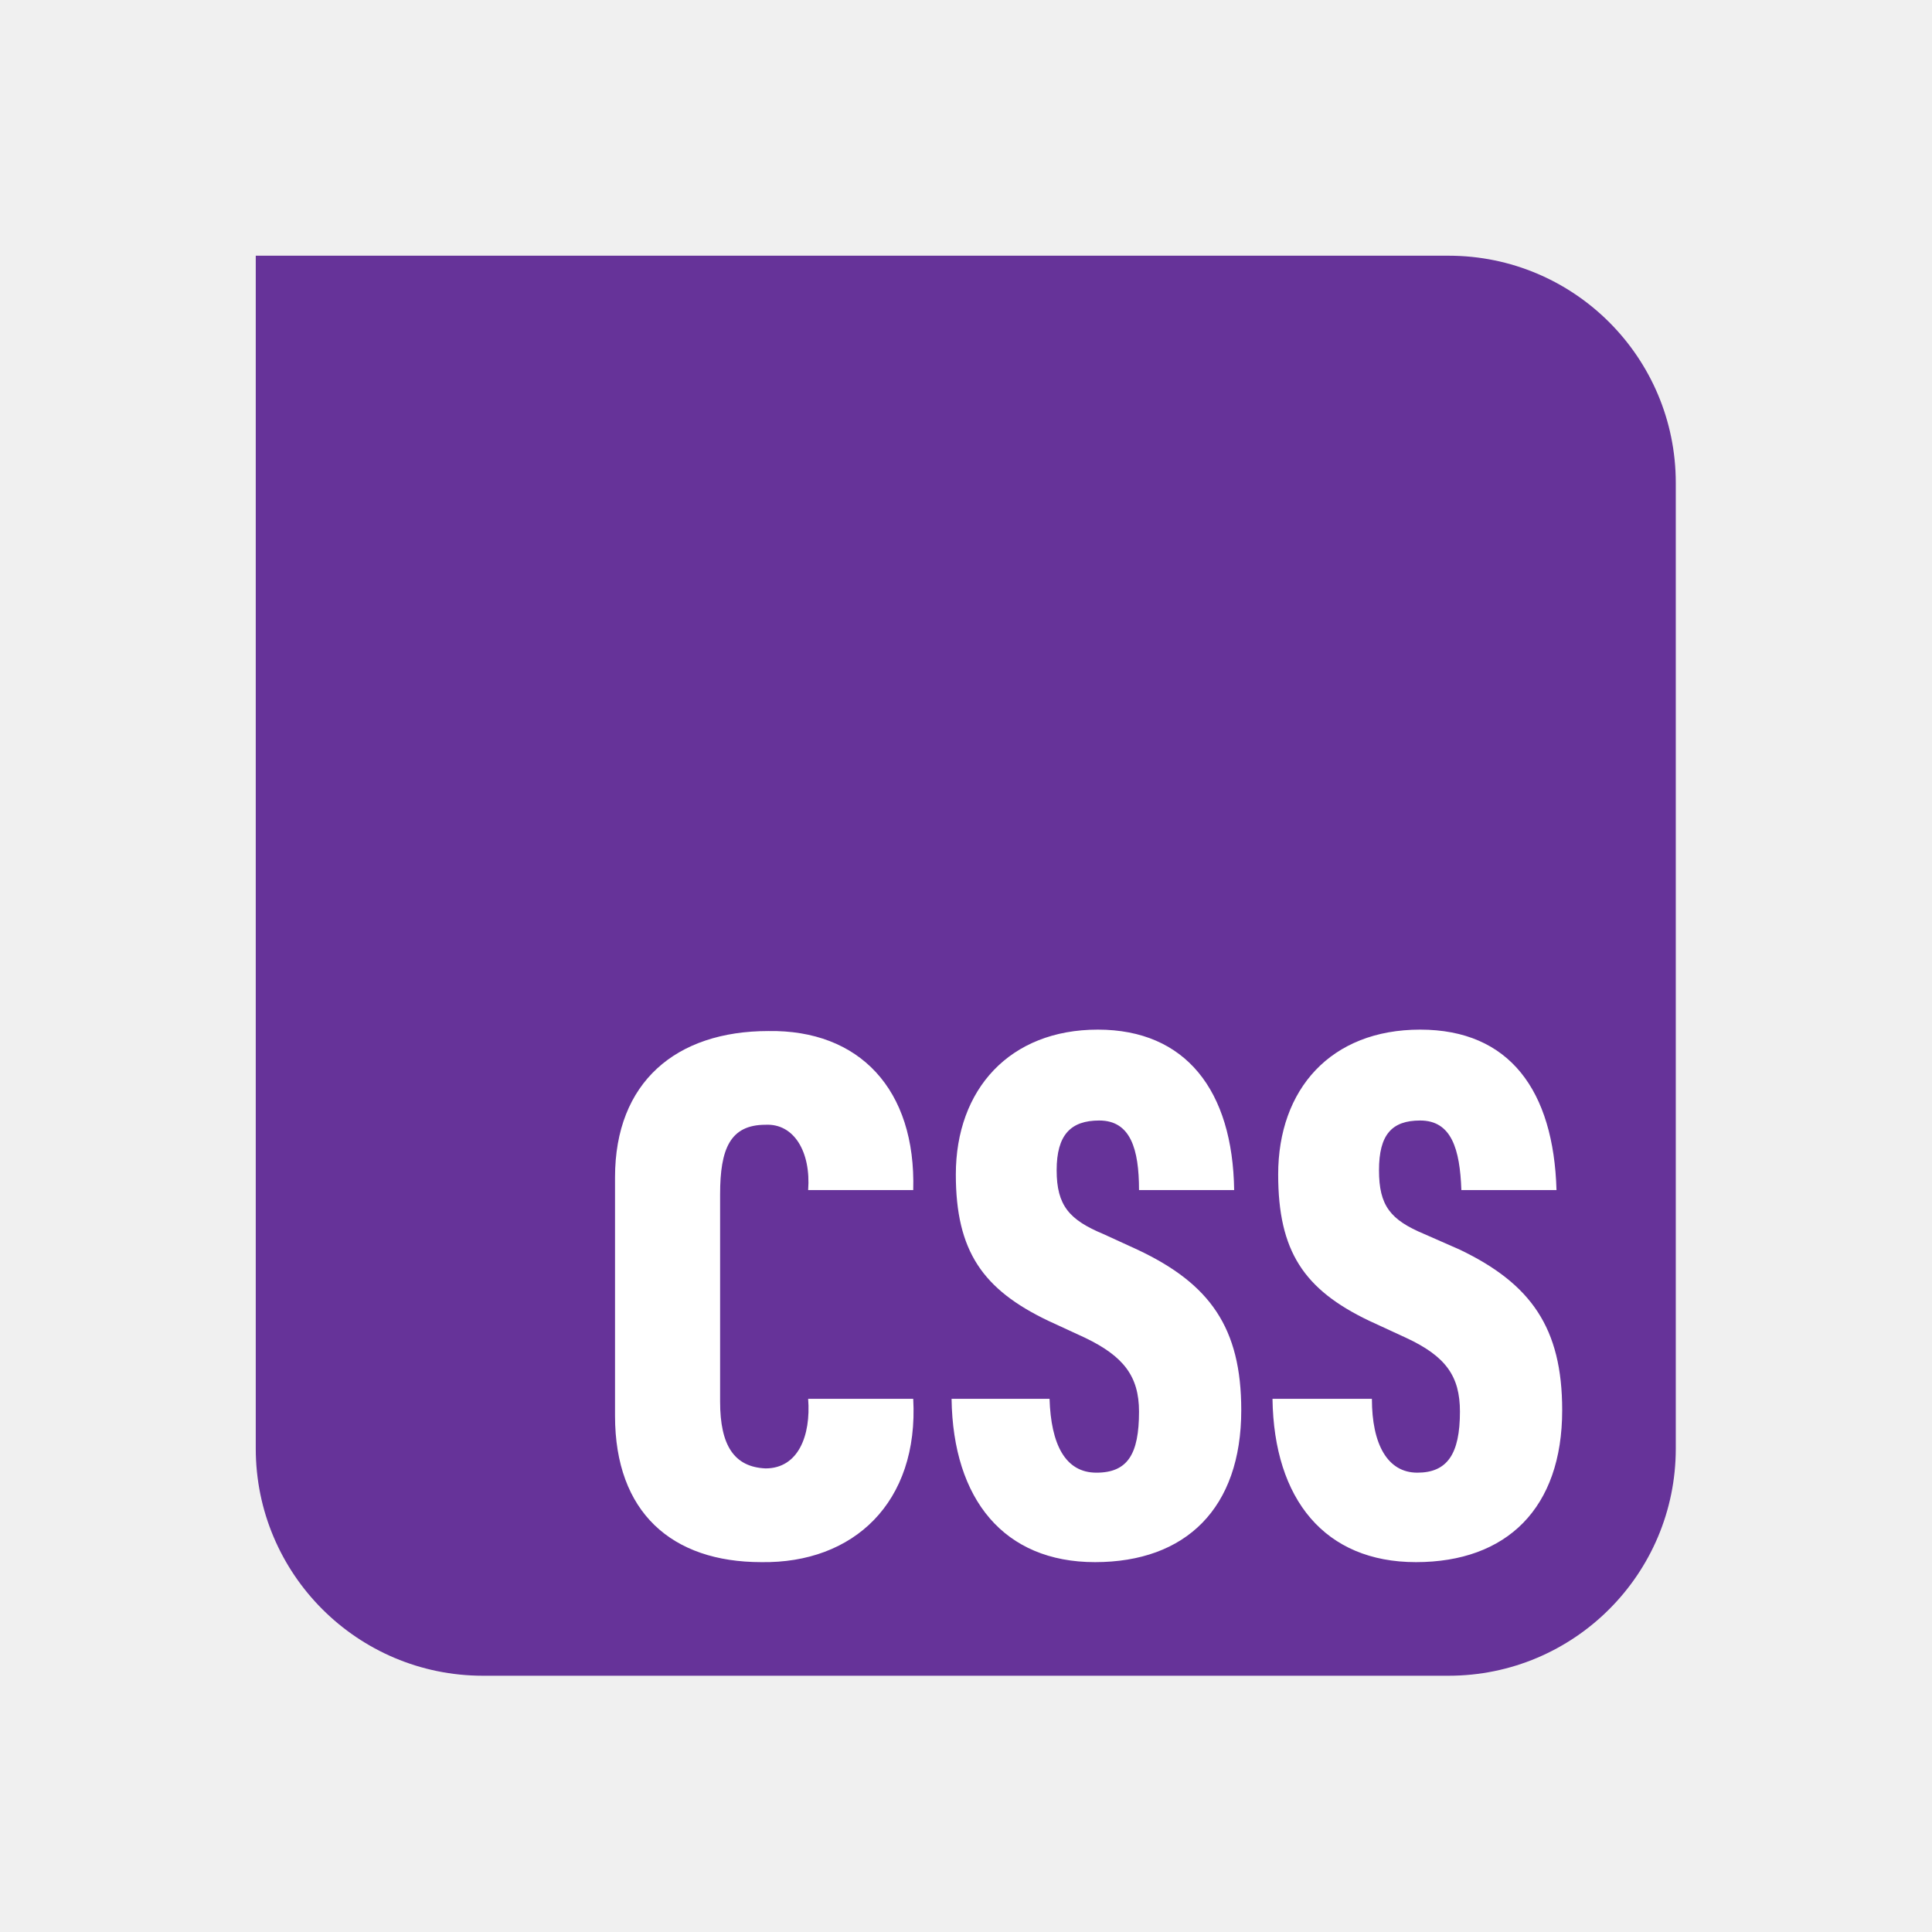
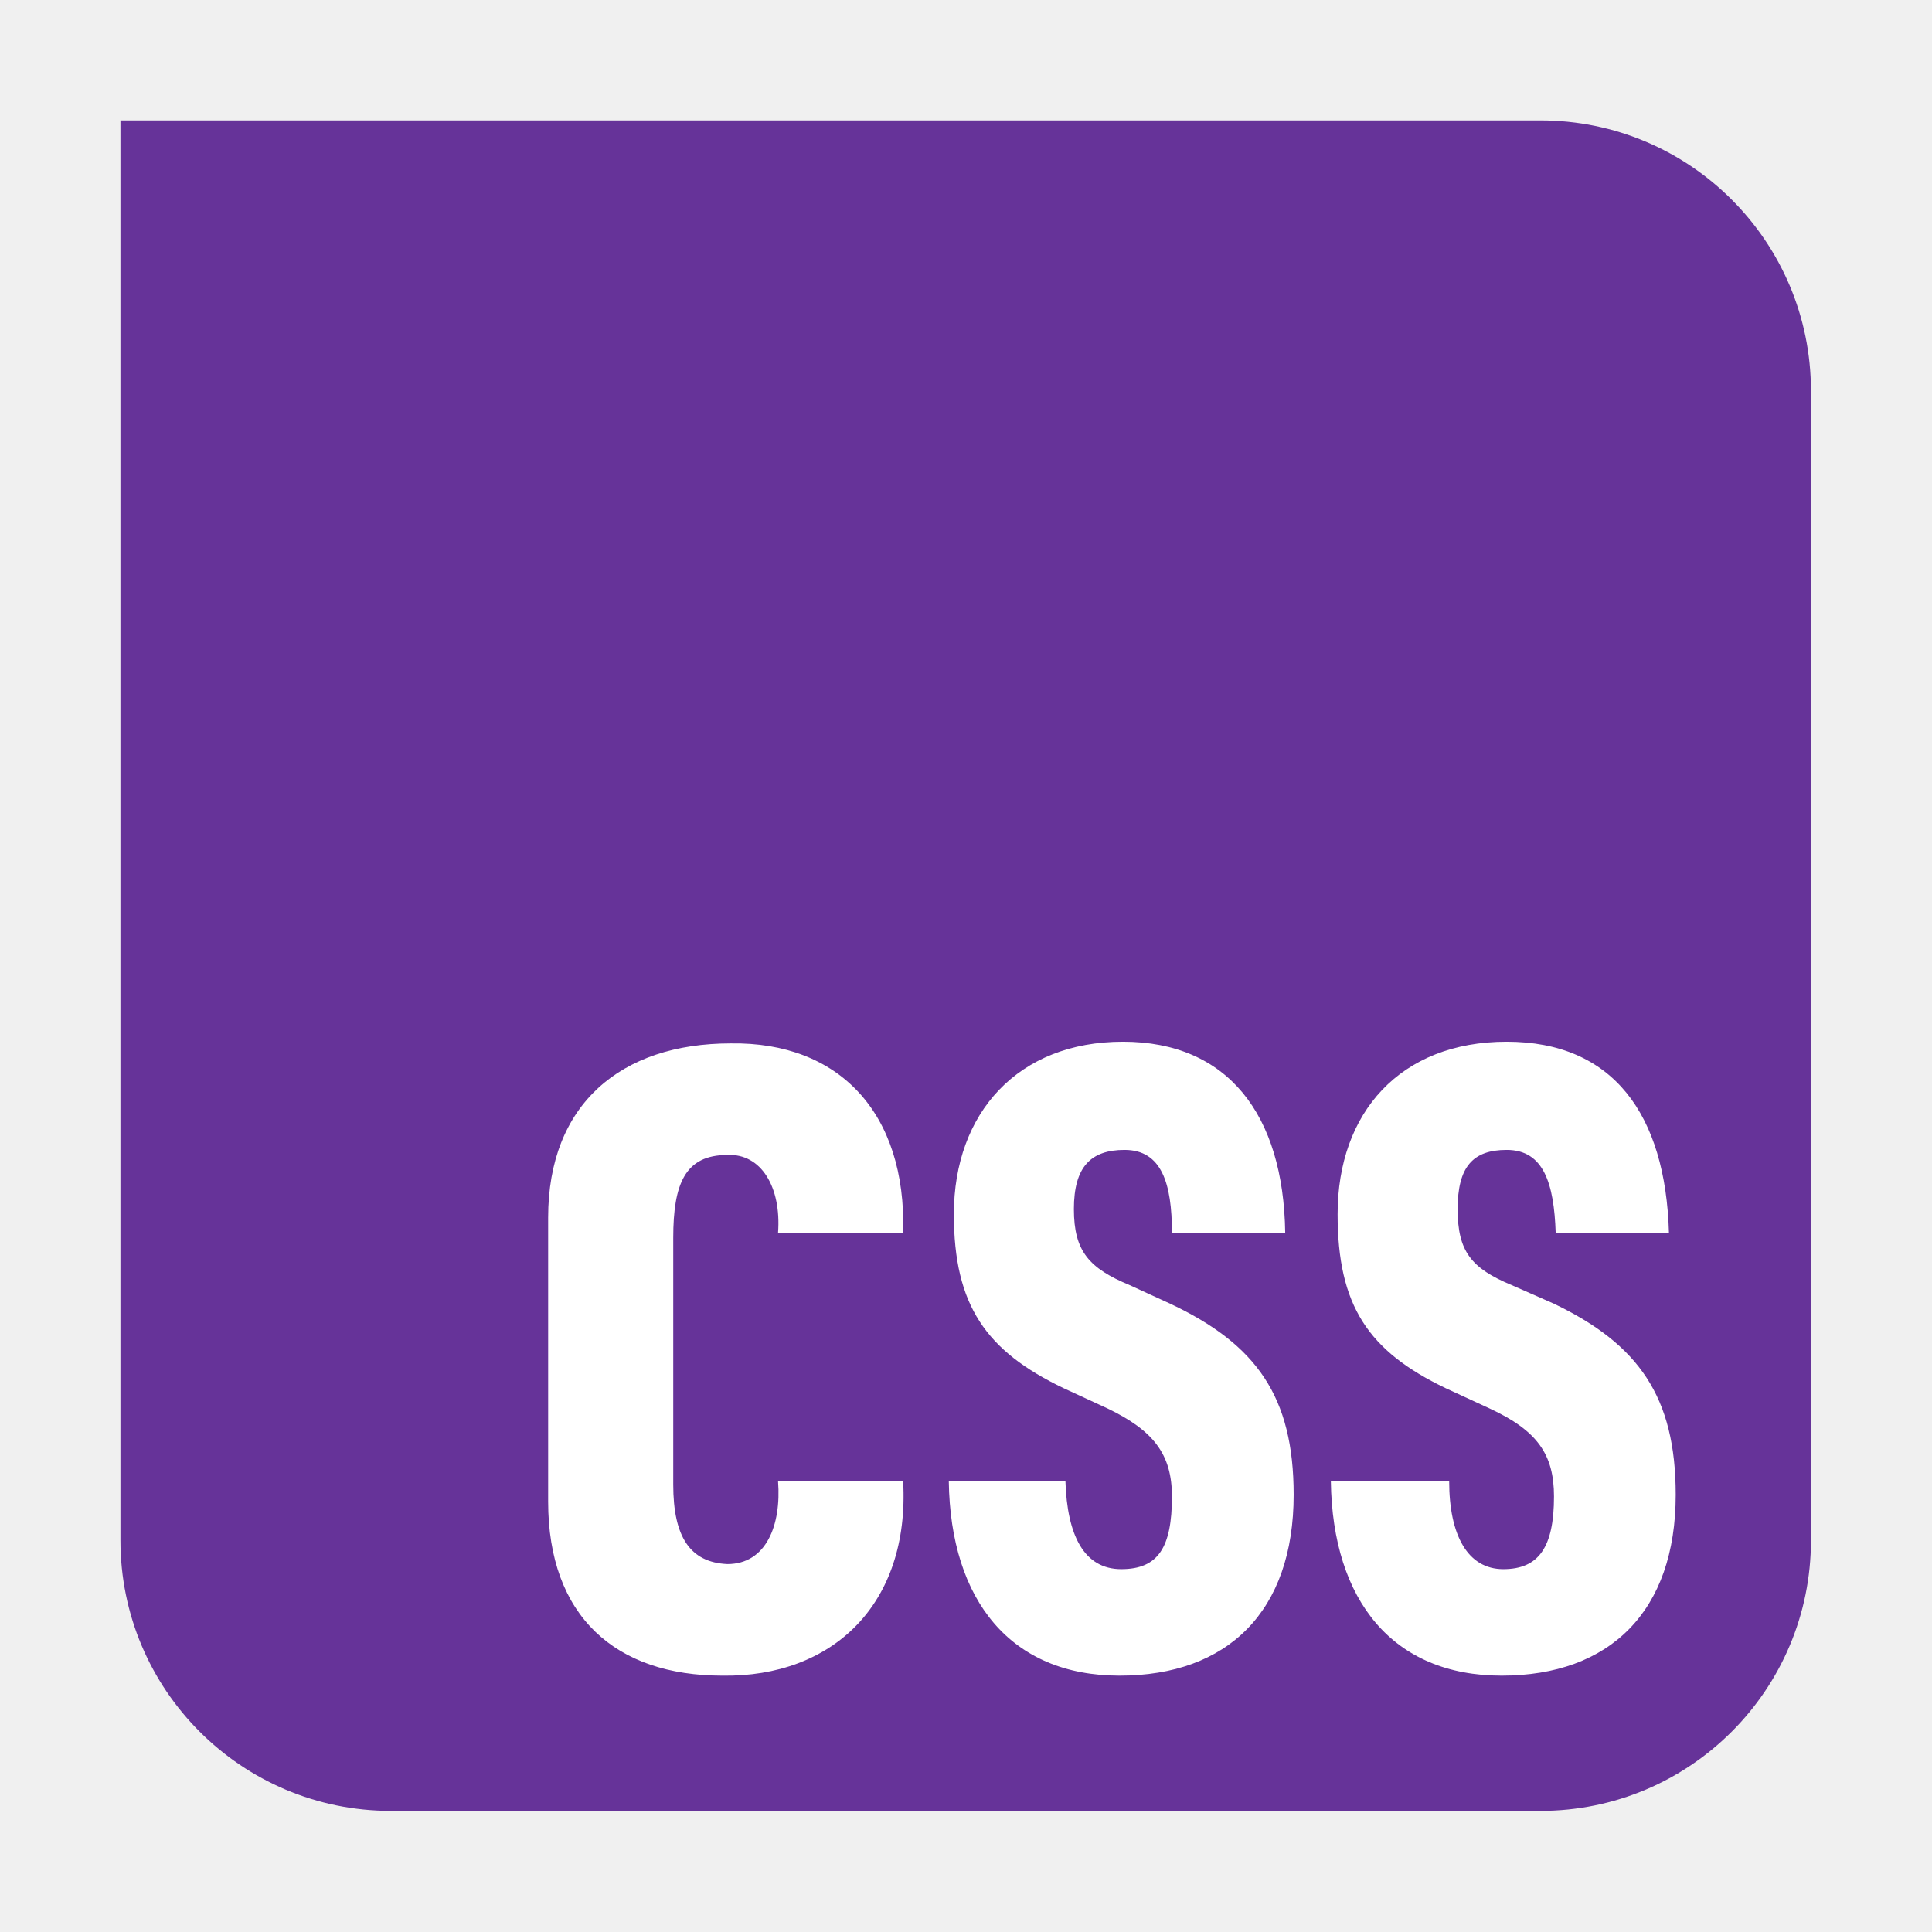
- <svg xmlns="http://www.w3.org/2000/svg" viewBox="-3.048 -3.048 38.095 38.095" aria-labelledby="css-logo-title css-logo-description">
+ <svg xmlns="http://www.w3.org/2000/svg" viewBox="0 0 32 32" aria-labelledby="css-logo-title css-logo-description">
  <g style="display:inline">
    <path fill="#639" d="M1.995 1.994h23.52a4.48 4.48 0 0 1 4.48 4.48v19.04a4.48 4.48 0 0 1-4.48 4.48H6.475a4.48 4.48 0 0 1-4.48-4.48Z" />
    <path fill="#fff" d="M9.079 24.87v-4.704c0-1.876 1.204-2.884 3.024-2.884 1.792-.028 2.912 1.148 2.856 3.136h-2.072c.056-.756-.28-1.316-.84-1.288-.7 0-.896.476-.896 1.372v4.088c0 .868.28 1.288.896 1.316.644 0 .896-.644.84-1.372h2.072c.112 2.044-1.176 3.248-2.996 3.22-1.764 0-2.884-.98-2.884-2.884zm6.636-.336h1.932c.028.896.308 1.456.924 1.456.616 0 .84-.364.84-1.204 0-.7-.308-1.092-1.064-1.456l-.728-.336c-1.288-.616-1.82-1.372-1.82-2.884 0-1.68 1.064-2.856 2.8-2.856 1.736 0 2.66 1.204 2.688 3.164h-1.876c0-.812-.168-1.372-.784-1.372-.56 0-.84.28-.84.98s.252.98.924 1.26l.672.308c1.428.672 2.044 1.54 2.044 3.164 0 1.932-1.092 2.996-2.884 2.996-1.792 0-2.8-1.232-2.828-3.22zm6.328 0h1.96c0 .896.308 1.456.896 1.456.588 0 .84-.364.84-1.204 0-.7-.28-1.092-1.064-1.456l-.728-.336c-1.288-.616-1.792-1.372-1.792-2.884 0-1.68 1.036-2.856 2.8-2.856 1.764 0 2.632 1.204 2.688 3.164h-1.876c-.028-.812-.196-1.372-.812-1.372-.56 0-.812.28-.812.98s.224.98.896 1.26l.7.308c1.4.672 2.016 1.54 2.016 3.164 0 1.932-1.092 2.996-2.884 2.996-1.792 0-2.8-1.232-2.828-3.22z" />
  </g>
</svg>
